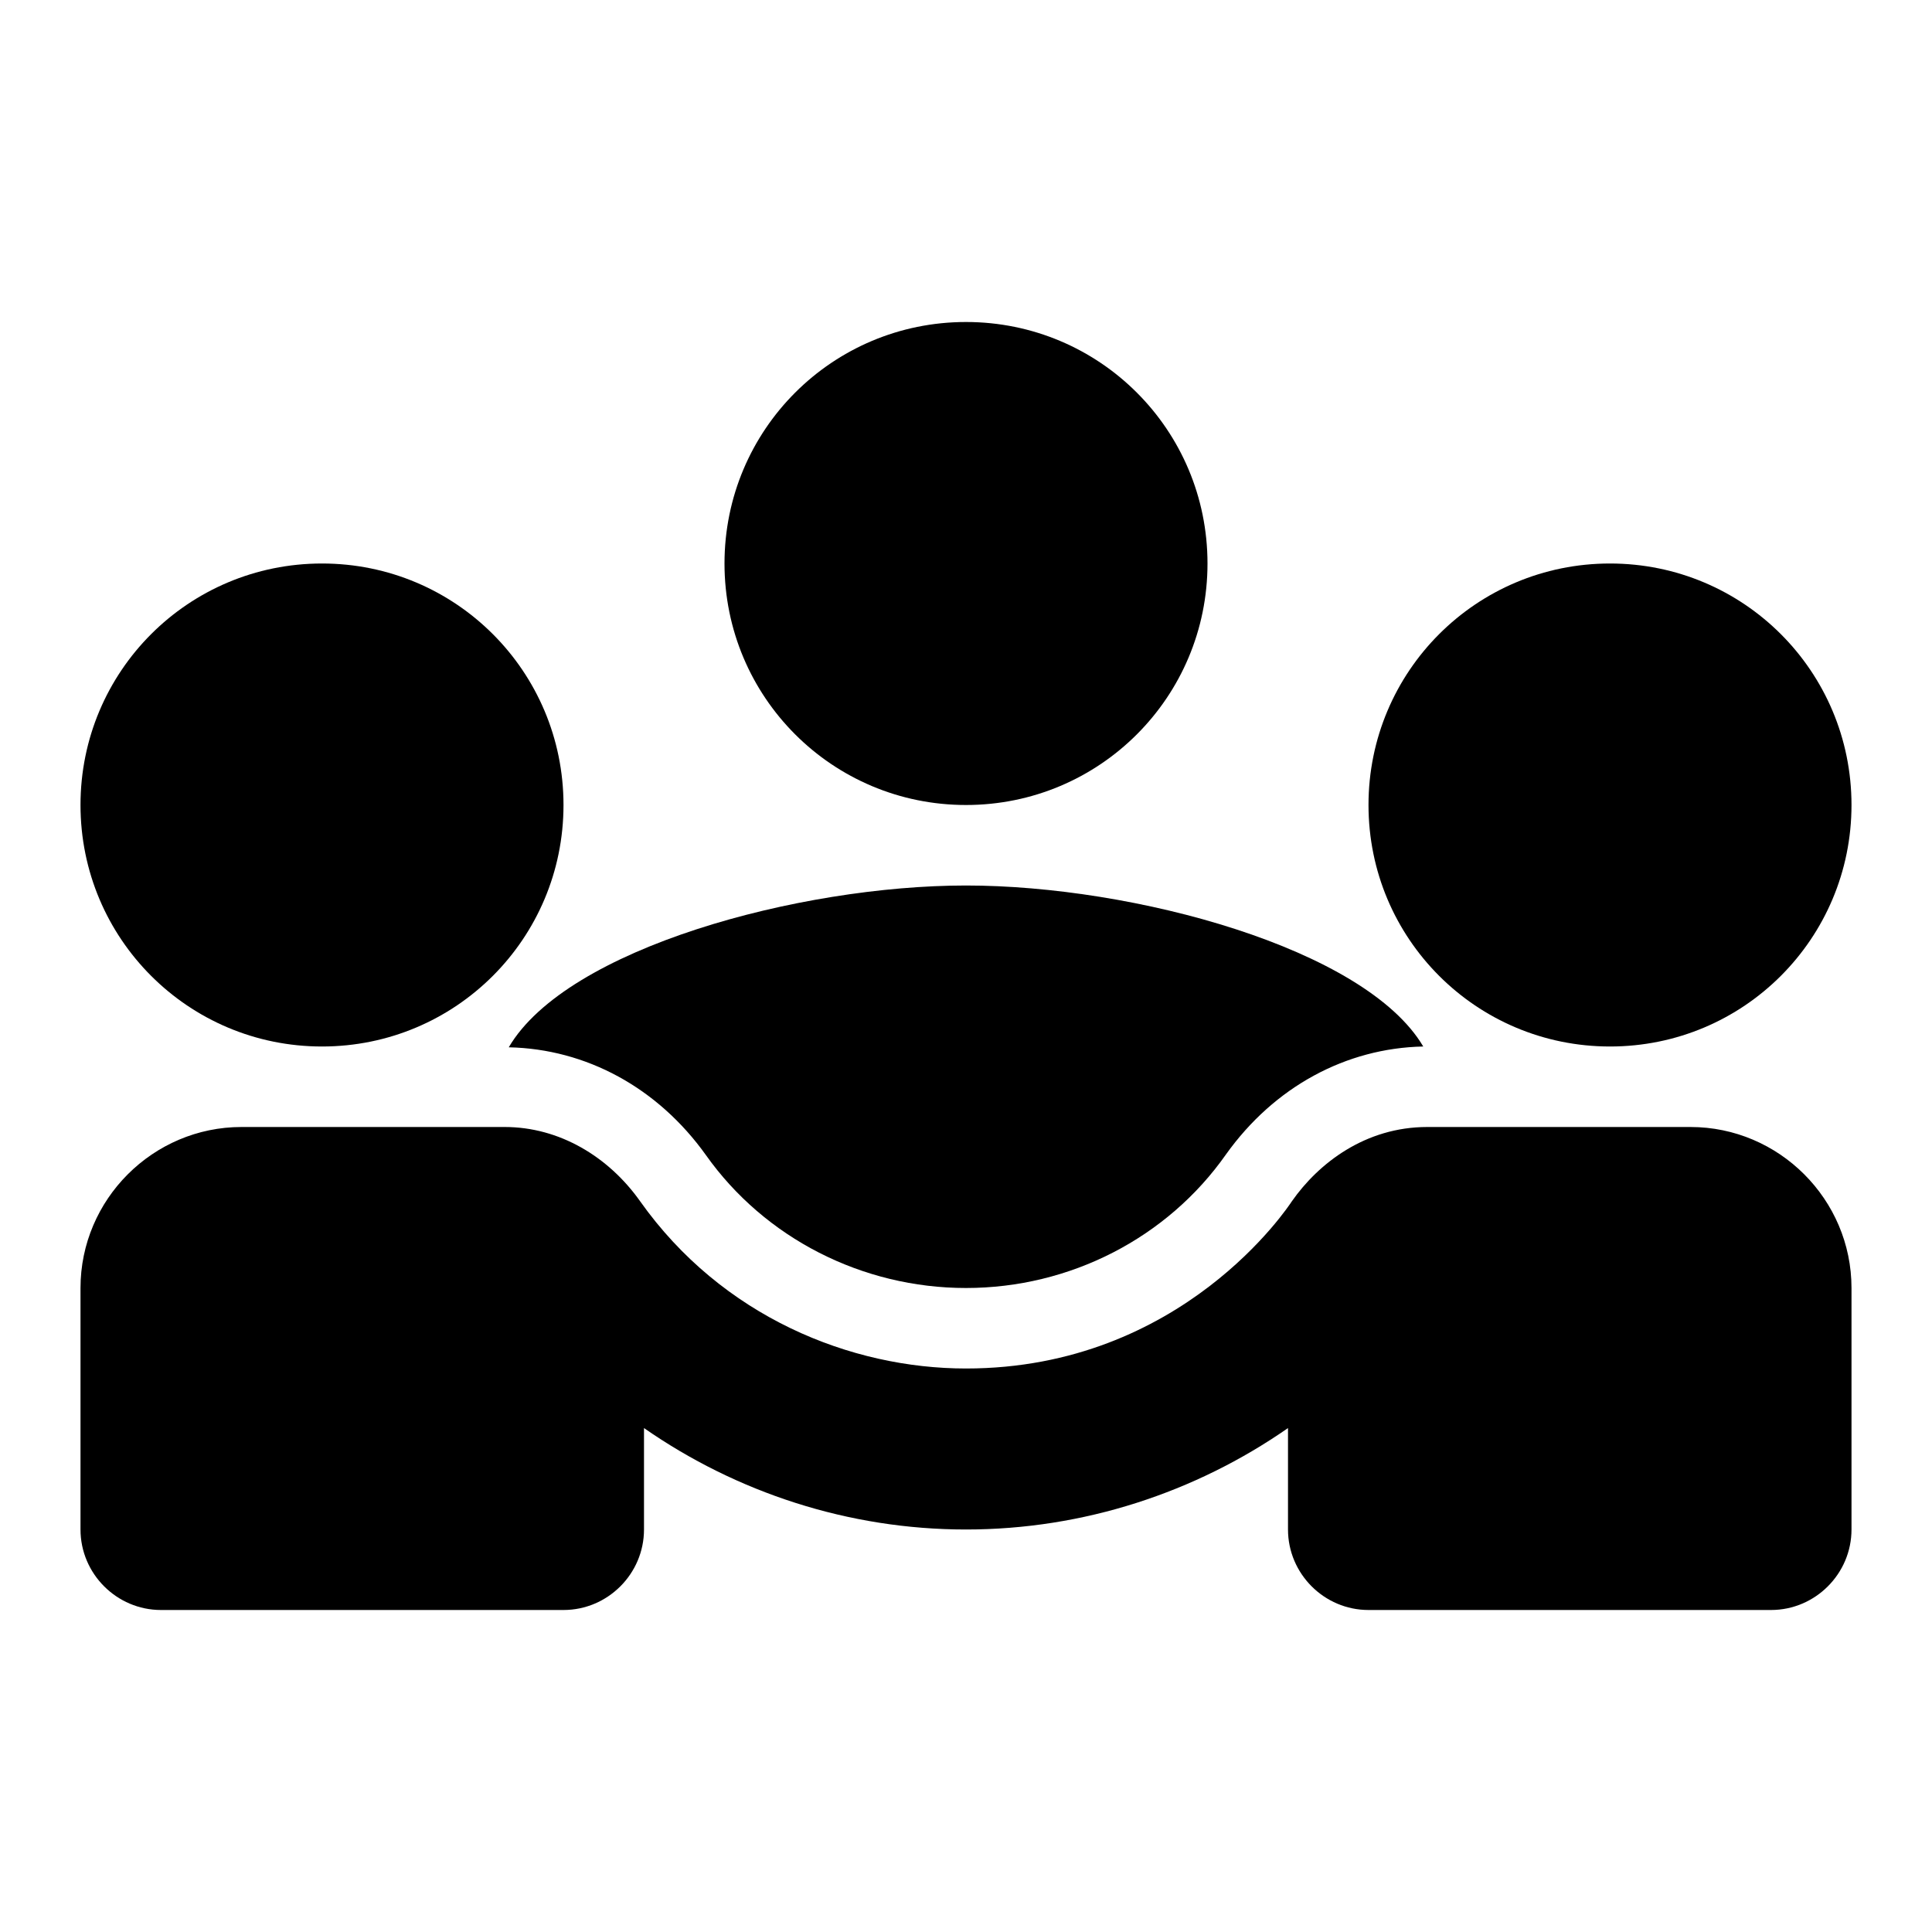
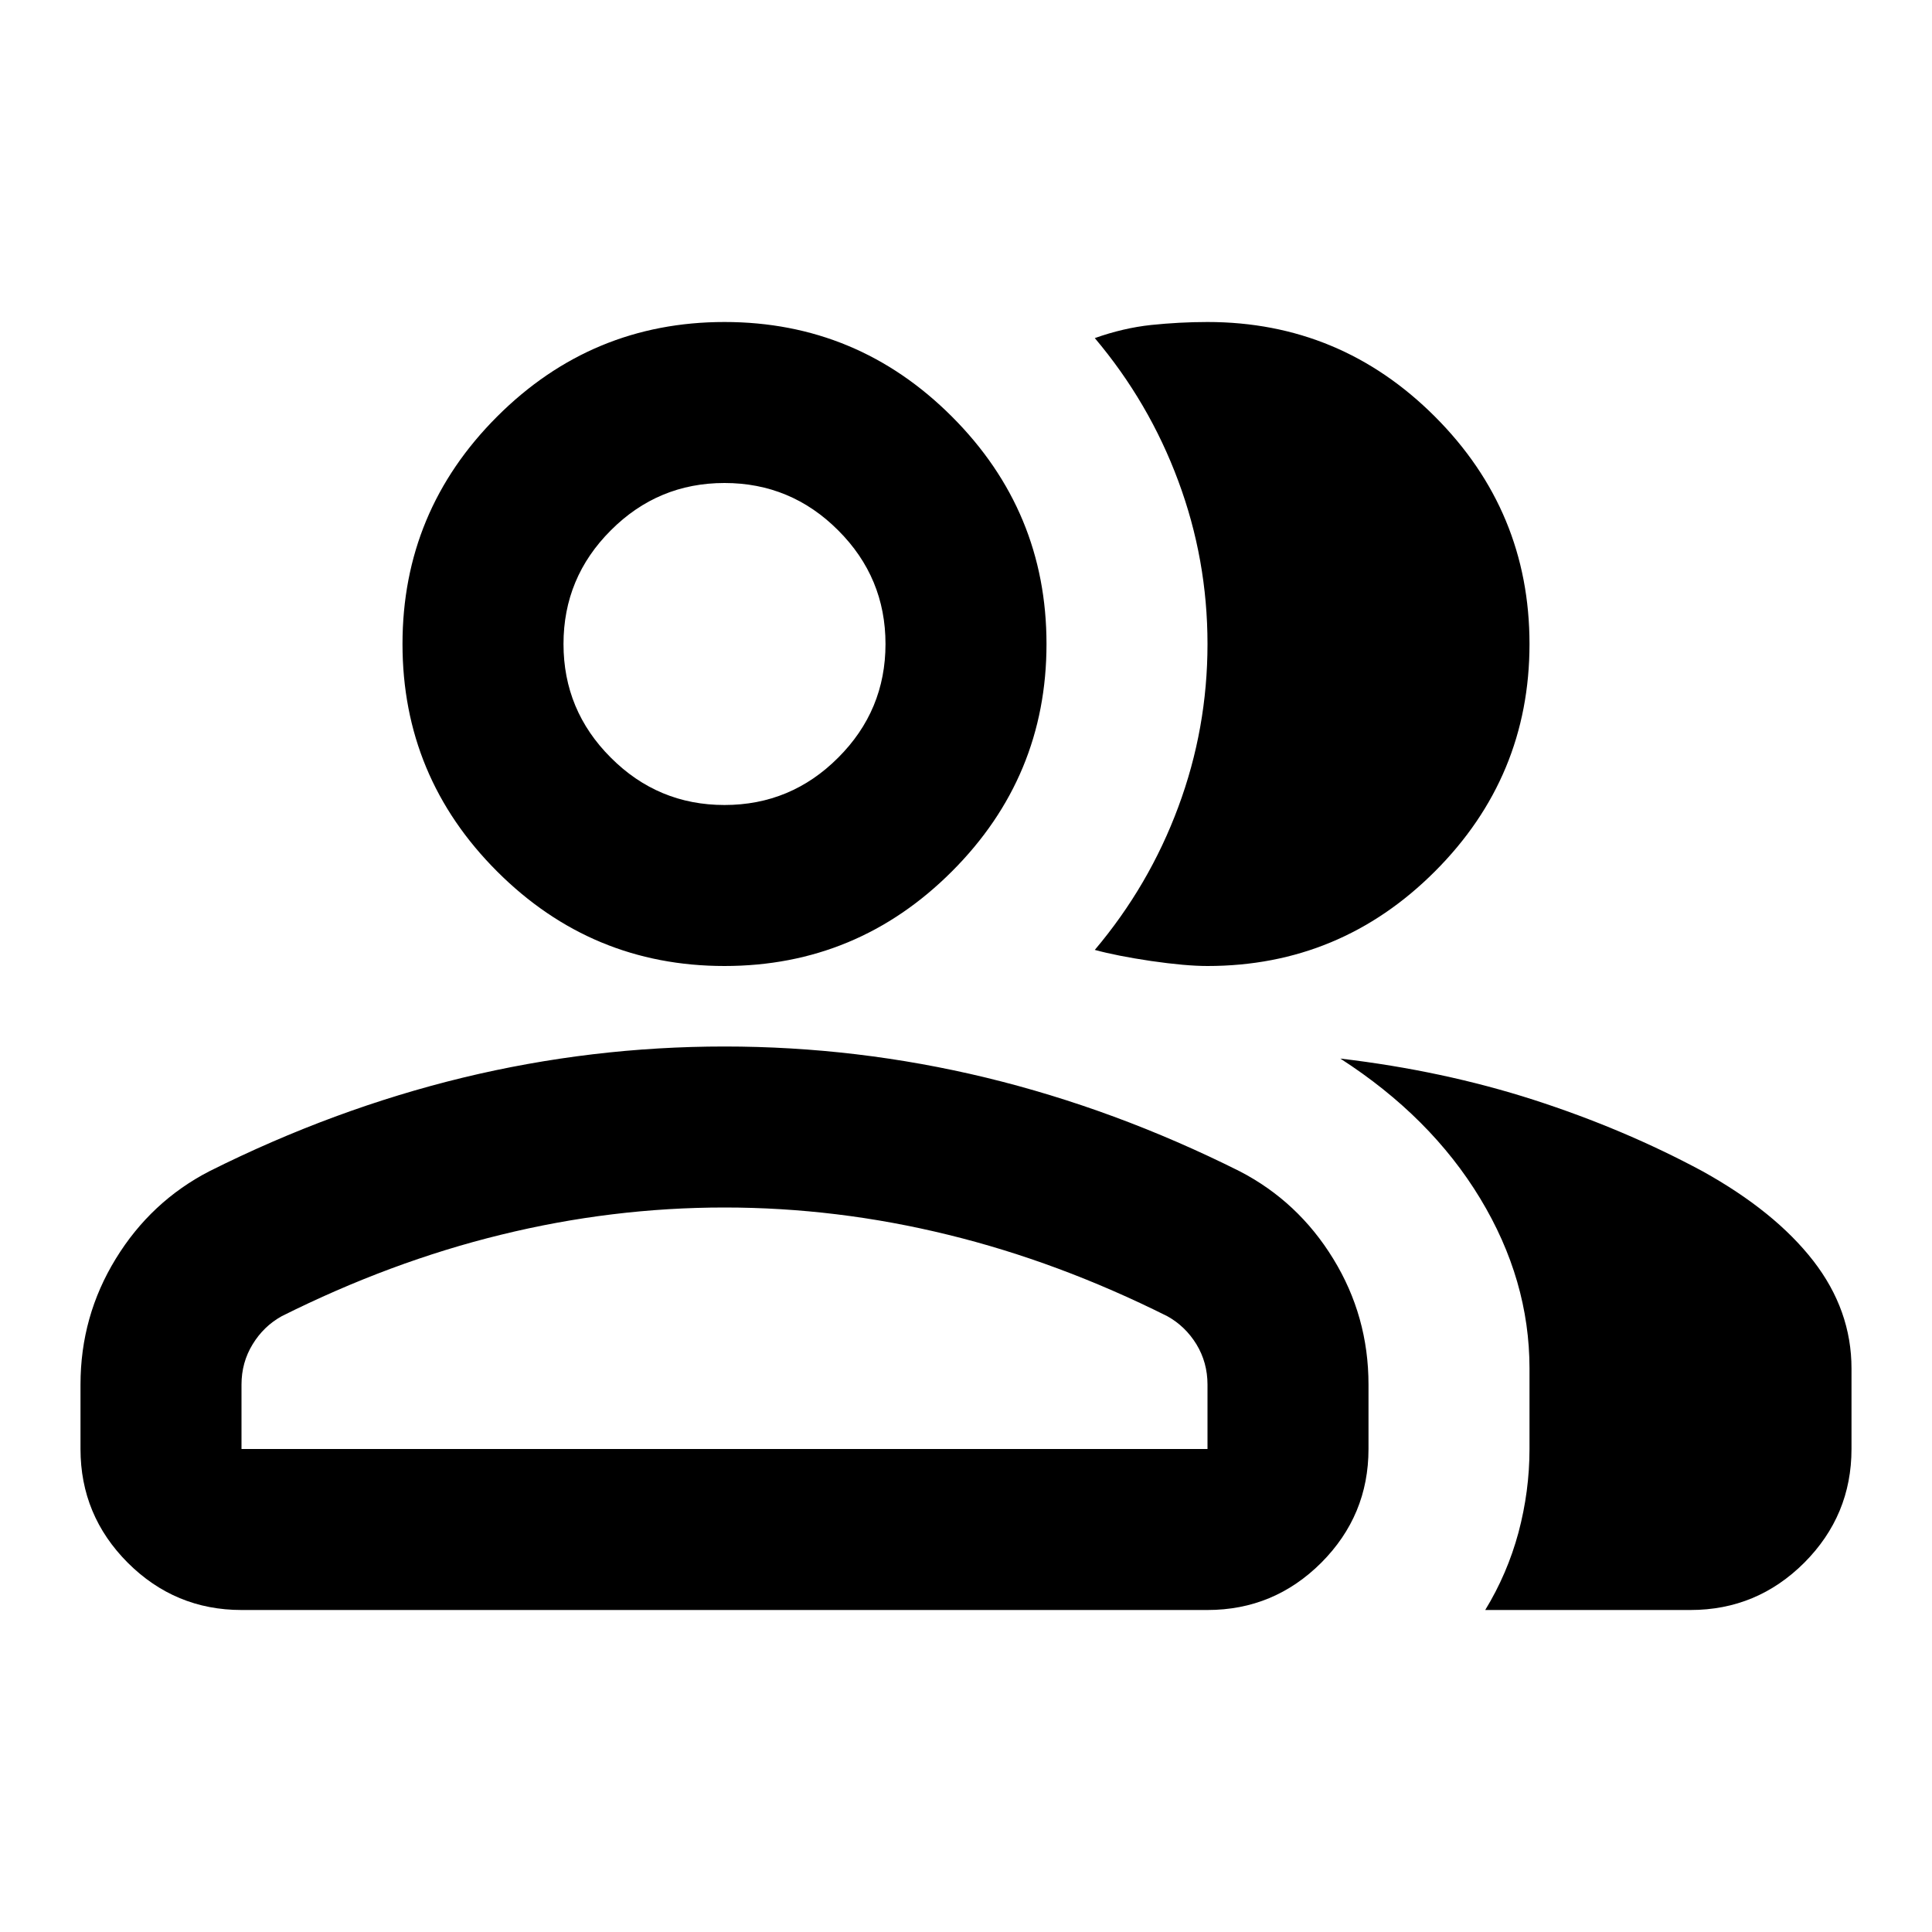
<svg xmlns="http://www.w3.org/2000/svg" width="24" height="24" viewBox="0 0 24 24" fill="currentColor">
-   <path d="M6.32 13.01C7.28 13.03 8.17 13.51 8.77 14.35C9.5 15.38 10.71 16 12 16C13.29 16 14.5 15.38 15.23 14.34C15.83 13.5 16.72 13.02 17.68 13C16.96 11.78 14.08 11 12 11C9.93 11 7.04 11.78 6.32 13.01Z" />
-   <path d="M12 10C13.66 10 15 8.66 15 7C15 5.34 13.66 4 12 4C10.34 4 9 5.34 9 7C9 8.66 10.34 10 12 10Z" />
-   <path d="M4 13C5.66 13 7 11.66 7 10C7 8.34 5.66 7 4 7C2.34 7 1 8.34 1 10C1 11.66 2.34 13 4 13Z" />
-   <path d="M20 13C21.66 13 23 11.66 23 10C23 8.34 21.66 7 20 7C18.34 7 17 8.34 17 10C17 11.66 18.34 13 20 13Z" />
-   <path d="M21 14H17.73C16.96 14 16.38 14.45 16.05 14.92C16.01 14.98 14.69 17 12 17C10.57 17 8.97 16.36 7.95 14.92C7.56 14.37 6.95 14 6.27 14H3C1.9 14 1 14.9 1 16V19C1 19.55 1.45 20 2 20H7C7.55 20 8 19.55 8 19V17.74C9.15 18.54 10.54 19 12 19C13.46 19 14.85 18.54 16 17.74V19C16 19.55 16.45 20 17 20H22C22.55 20 23 19.55 23 19V16C23 14.9 22.1 14 21 14Z" />
+   <path d="M1 17.2C1 16.633 1.146 16.113 1.438 15.637C1.729 15.162 2.117 14.8 2.6 14.55C3.633 14.033 4.683 13.646 5.75 13.387C6.817 13.129 7.9 13 9 13C10.1 13 11.183 13.129 12.25 13.387C13.317 13.646 14.367 14.033 15.4 14.55C15.883 14.8 16.271 15.162 16.562 15.637C16.854 16.113 17 16.633 17 17.2V18C17 18.55 16.804 19.021 16.413 19.413C16.021 19.804 15.55 20 15 20H3C2.45 20 1.979 19.804 1.587 19.413C1.196 19.021 1 18.55 1 18V17.2ZM21 20H18.45C18.633 19.7 18.771 19.379 18.863 19.038C18.954 18.696 19 18.35 19 18V17C19 16.267 18.796 15.562 18.387 14.887C17.979 14.213 17.4 13.633 16.65 13.15C17.5 13.25 18.3 13.421 19.05 13.662C19.8 13.904 20.5 14.2 21.15 14.55C21.75 14.883 22.208 15.254 22.525 15.662C22.842 16.071 23 16.517 23 17V18C23 18.55 22.804 19.021 22.413 19.413C22.021 19.804 21.55 20 21 20ZM9 12C7.9 12 6.958 11.608 6.175 10.825C5.392 10.042 5 9.1 5 8C5 6.9 5.392 5.958 6.175 5.175C6.958 4.392 7.9 4 9 4C10.1 4 11.042 4.392 11.825 5.175C12.608 5.958 13 6.9 13 8C13 9.1 12.608 10.042 11.825 10.825C11.042 11.608 10.1 12 9 12ZM19 8C19 9.1 18.608 10.042 17.825 10.825C17.042 11.608 16.1 12 15 12C14.817 12 14.583 11.979 14.3 11.938C14.017 11.896 13.783 11.85 13.6 11.8C14.05 11.267 14.396 10.675 14.637 10.025C14.879 9.375 15 8.7 15 8C15 7.3 14.879 6.625 14.637 5.975C14.396 5.325 14.05 4.733 13.6 4.2C13.833 4.117 14.067 4.062 14.3 4.037C14.533 4.013 14.767 4 15 4C16.1 4 17.042 4.392 17.825 5.175C18.608 5.958 19 6.9 19 8ZM3 18H15V17.2C15 17.017 14.954 16.85 14.863 16.7C14.771 16.55 14.65 16.433 14.5 16.35C13.6 15.9 12.692 15.562 11.775 15.338C10.858 15.113 9.933 15 9 15C8.067 15 7.142 15.113 6.225 15.338C5.308 15.562 4.4 15.9 3.5 16.35C3.35 16.433 3.229 16.55 3.138 16.7C3.046 16.85 3 17.017 3 17.2V18ZM9 10C9.55 10 10.021 9.804 10.412 9.412C10.804 9.021 11 8.55 11 8C11 7.45 10.804 6.979 10.412 6.588C10.021 6.196 9.55 6 9 6C8.45 6 7.979 6.196 7.588 6.588C7.196 6.979 7 7.45 7 8C7 8.55 7.196 9.021 7.588 9.412C7.979 9.804 8.45 10 9 10Z" />
</svg>
